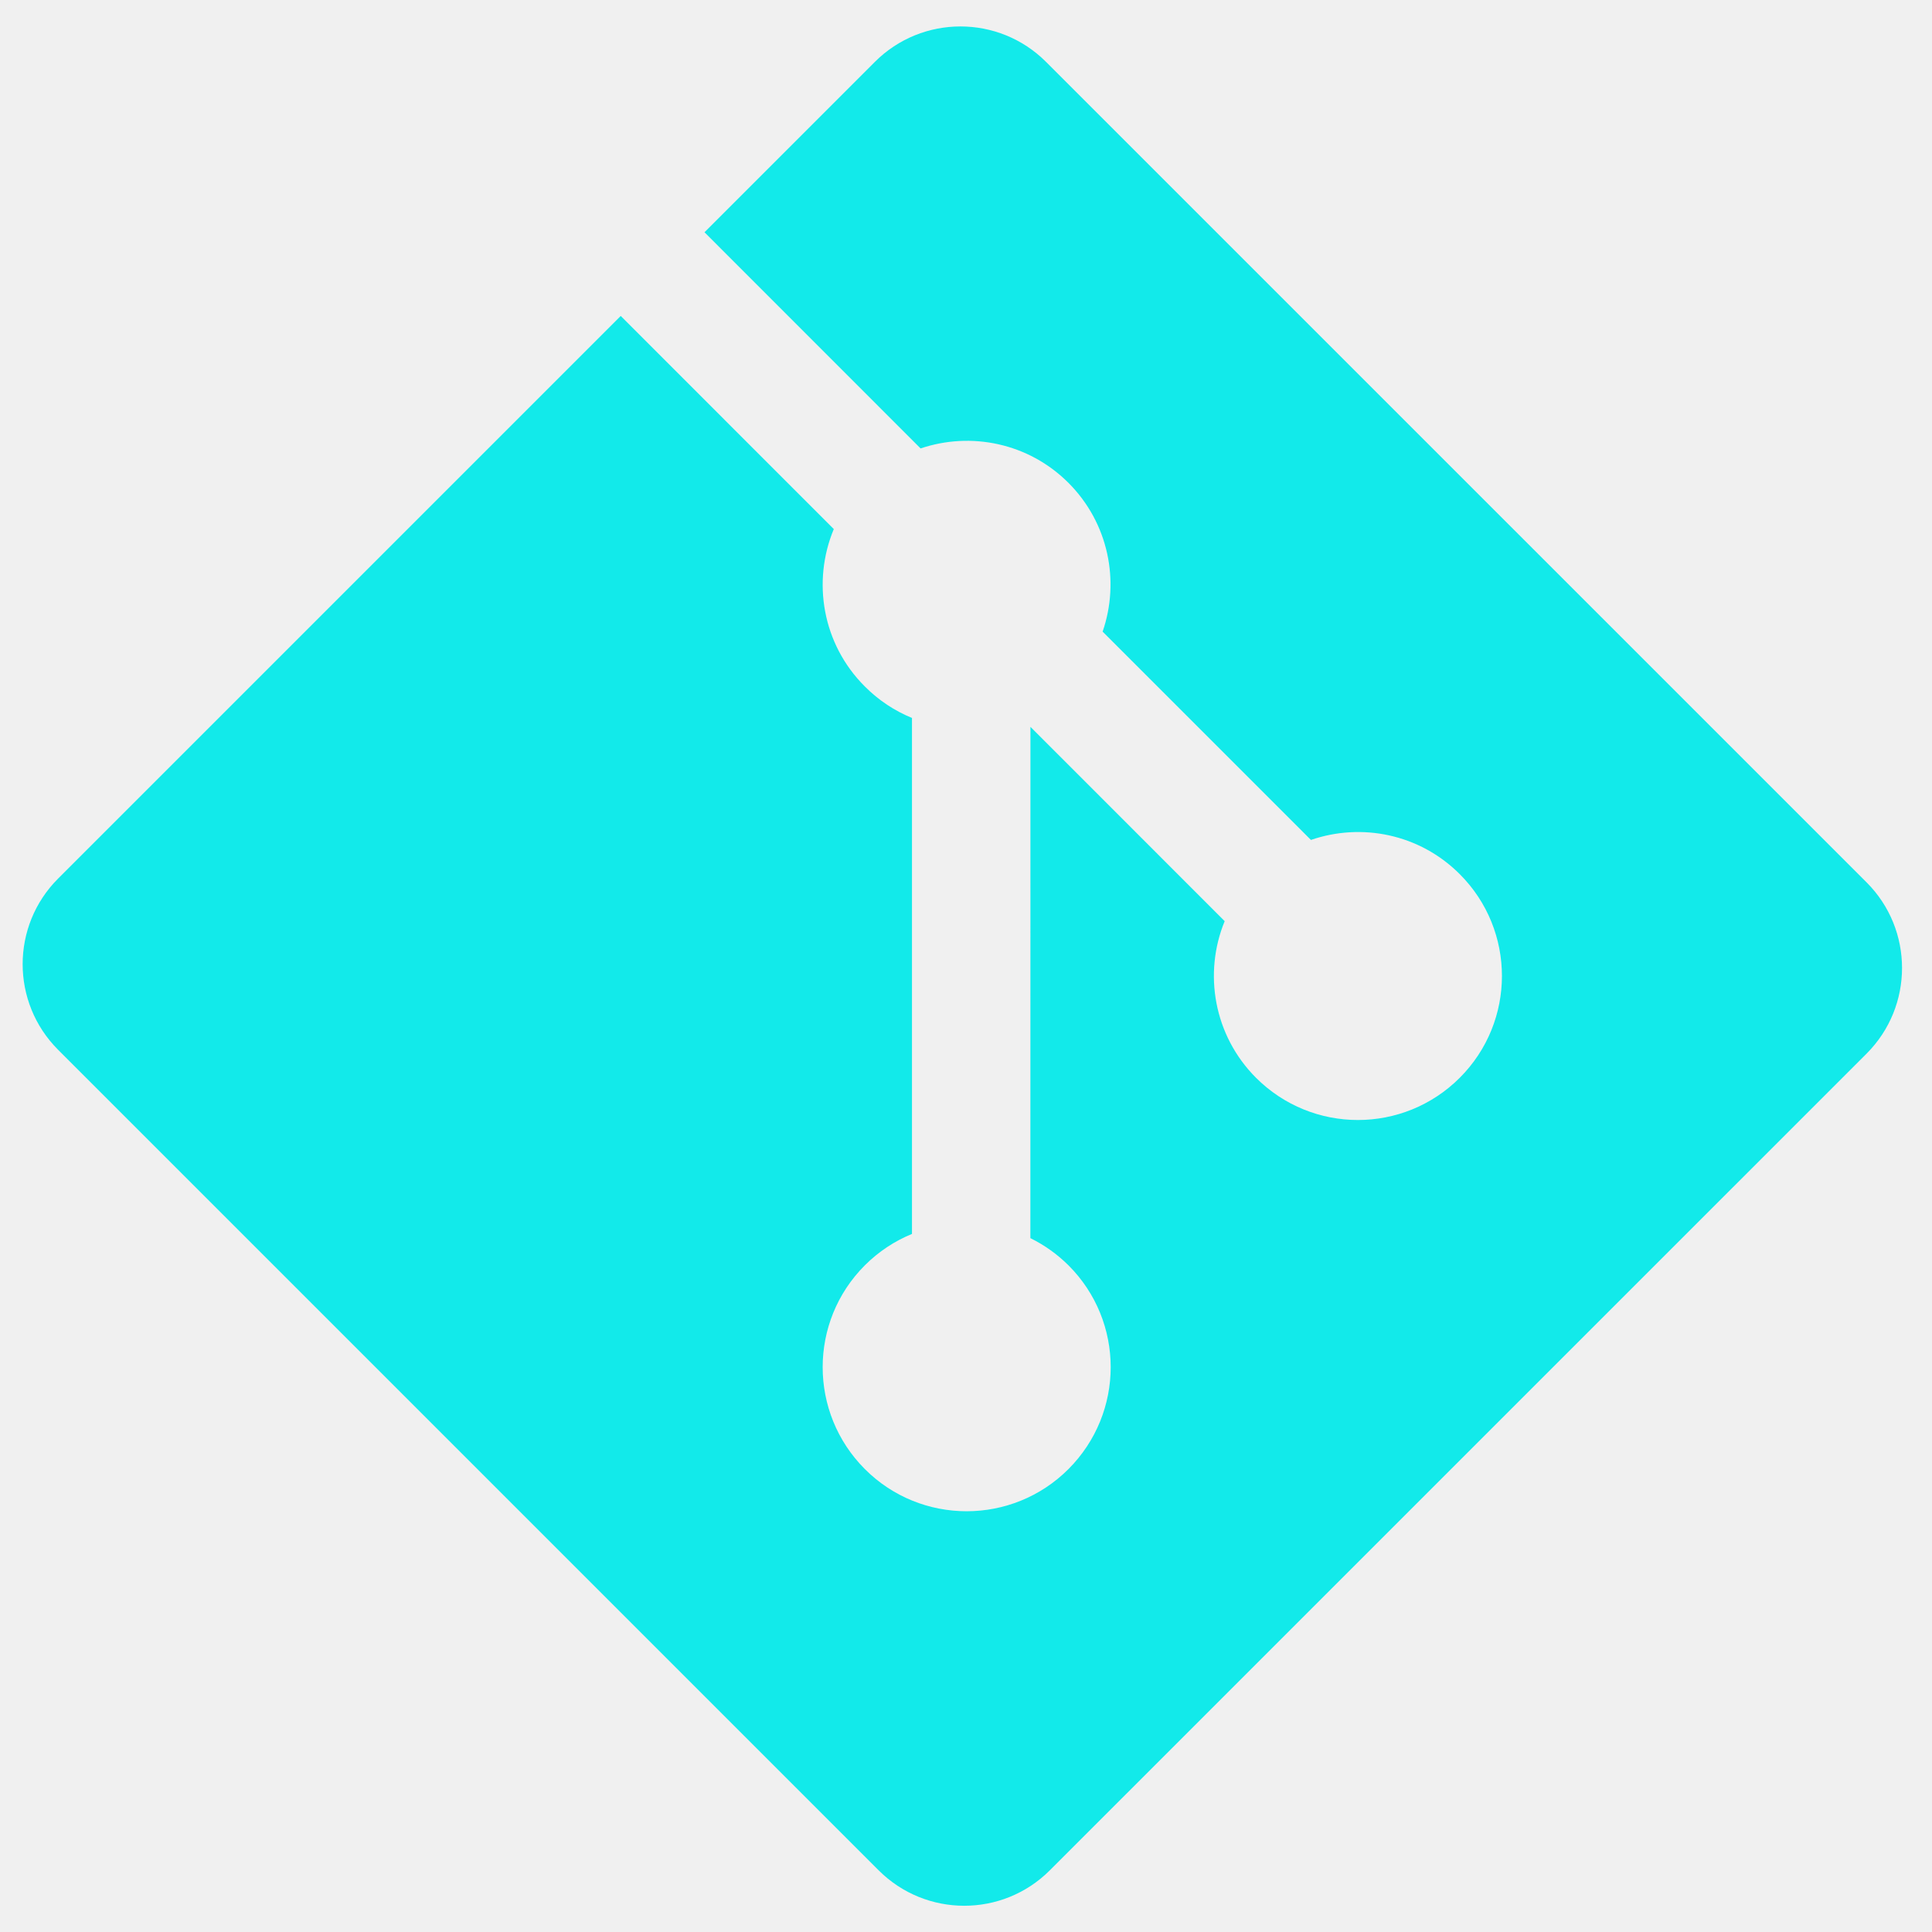
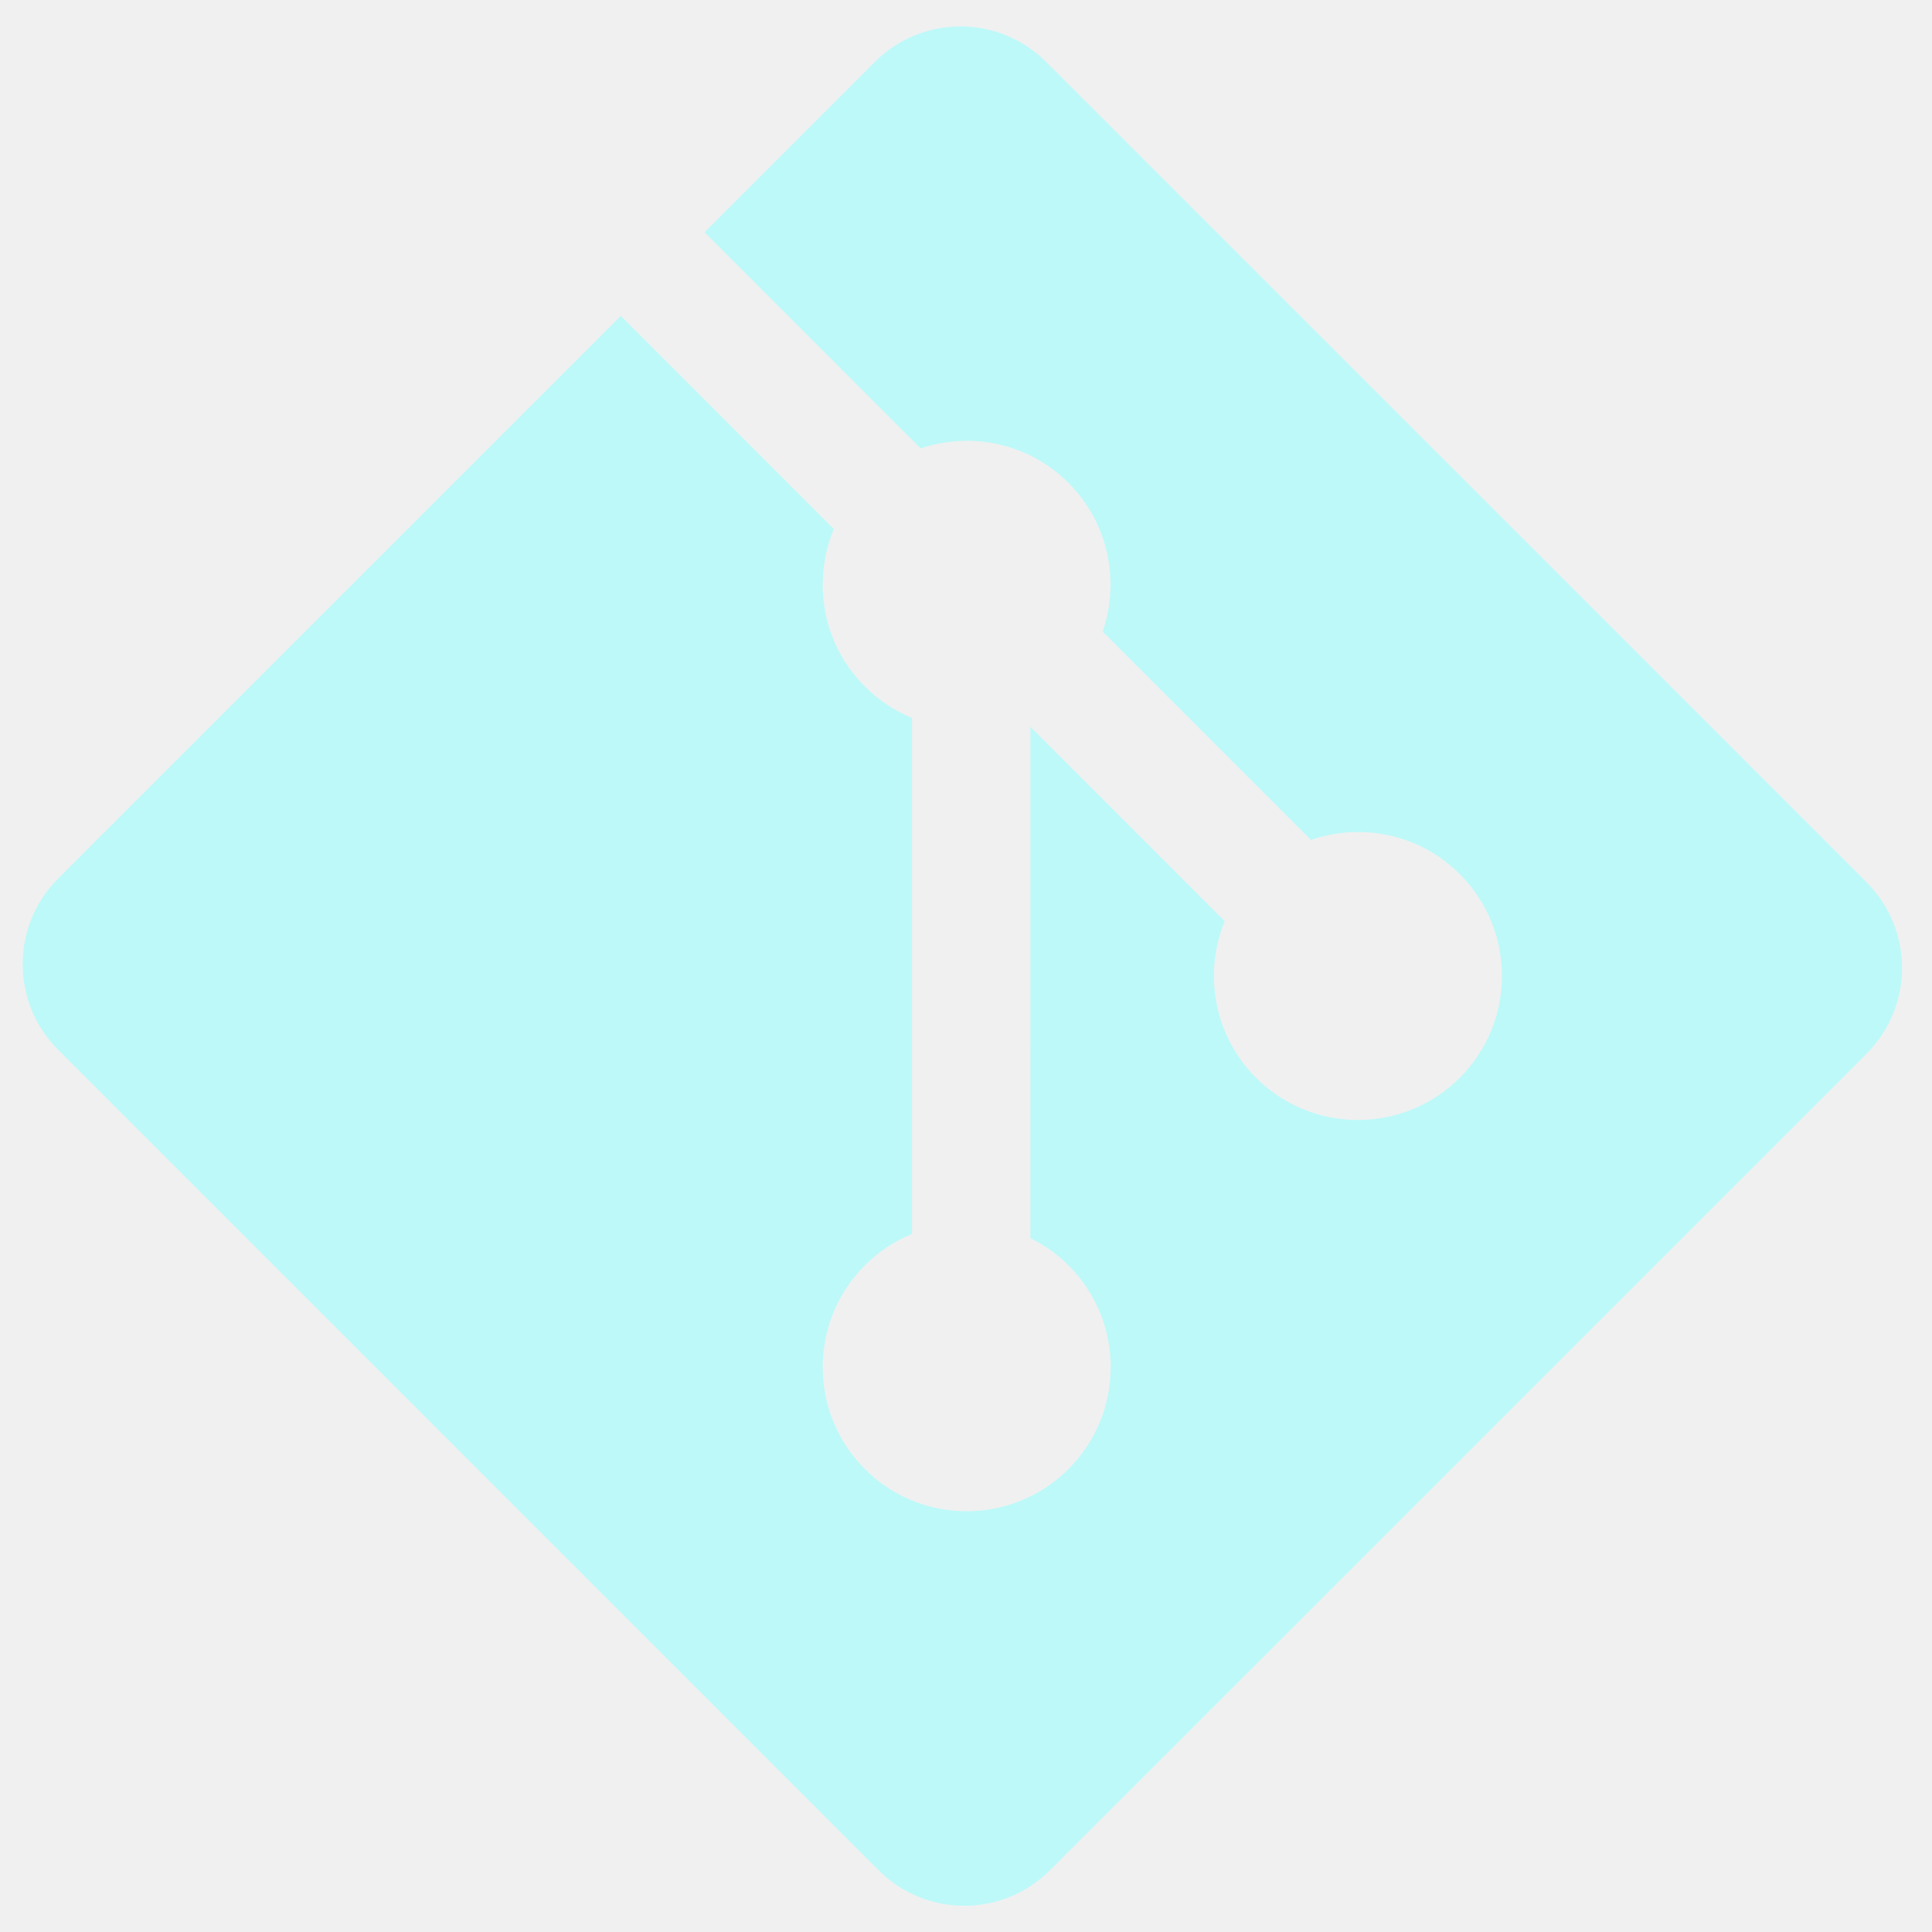
<svg xmlns="http://www.w3.org/2000/svg" width="28" height="28" viewBox="0 0 28 28" fill="none">
  <g clip-path="url(#clip0_342_481)">
-     <path fill-rule="evenodd" clip-rule="evenodd" d="M27.052 12.788L15.16 0.897C14.475 0.212 13.364 0.212 12.679 0.897L10.21 3.366L13.342 6.499C14.07 6.253 14.905 6.418 15.485 6.998C16.068 7.582 16.232 8.424 15.98 9.154L18.999 12.173C19.73 11.921 20.572 12.084 21.156 12.669C21.971 13.484 21.971 14.805 21.156 15.62C20.34 16.436 19.019 16.436 18.203 15.62C17.59 15.006 17.439 14.105 17.749 13.35L14.934 10.534L14.933 17.944C15.132 18.042 15.32 18.174 15.485 18.338C16.301 19.153 16.301 20.474 15.485 21.291C14.67 22.106 13.348 22.106 12.534 21.291C11.719 20.474 11.719 19.153 12.534 18.338C12.735 18.137 12.968 17.985 13.217 17.883V10.405C12.968 10.303 12.736 10.152 12.534 9.949C11.916 9.333 11.768 8.426 12.084 7.668L8.996 4.579L0.842 12.733C0.157 13.418 0.157 14.529 0.842 15.214L12.734 27.106C13.419 27.791 14.53 27.791 15.215 27.106L27.052 15.27C27.737 14.584 27.737 13.473 27.052 12.788" fill="#12EAEA" />
+     <path fill-rule="evenodd" clip-rule="evenodd" d="M27.052 12.788L15.16 0.897C14.475 0.212 13.364 0.212 12.679 0.897L10.21 3.366L13.342 6.499C14.07 6.253 14.905 6.418 15.485 6.998C16.068 7.582 16.232 8.424 15.98 9.154L18.999 12.173C19.73 11.921 20.572 12.084 21.156 12.669C21.971 13.484 21.971 14.805 21.156 15.62C20.34 16.436 19.019 16.436 18.203 15.62C17.59 15.006 17.439 14.105 17.749 13.35L14.934 10.534L14.933 17.944C15.132 18.042 15.32 18.174 15.485 18.338C16.301 19.153 16.301 20.474 15.485 21.291C14.67 22.106 13.348 22.106 12.534 21.291C11.719 20.474 11.719 19.153 12.534 18.338C12.735 18.137 12.968 17.985 13.217 17.883V10.405C12.968 10.303 12.736 10.152 12.534 9.949C11.916 9.333 11.768 8.426 12.084 7.668L8.996 4.579L0.842 12.733C0.157 13.418 0.157 14.529 0.842 15.214L12.734 27.106C13.419 27.791 14.53 27.791 15.215 27.106L27.052 15.27C27.737 14.584 27.737 13.473 27.052 12.788" fill="#bdf9f9" />
  </g>
  <defs>
    <clipPath id="clip0_342_481">
      <rect width="27.344" height="27.237" fill="white" transform="translate(0.328125 0.382812)" />
    </clipPath>
  </defs>
</svg>
